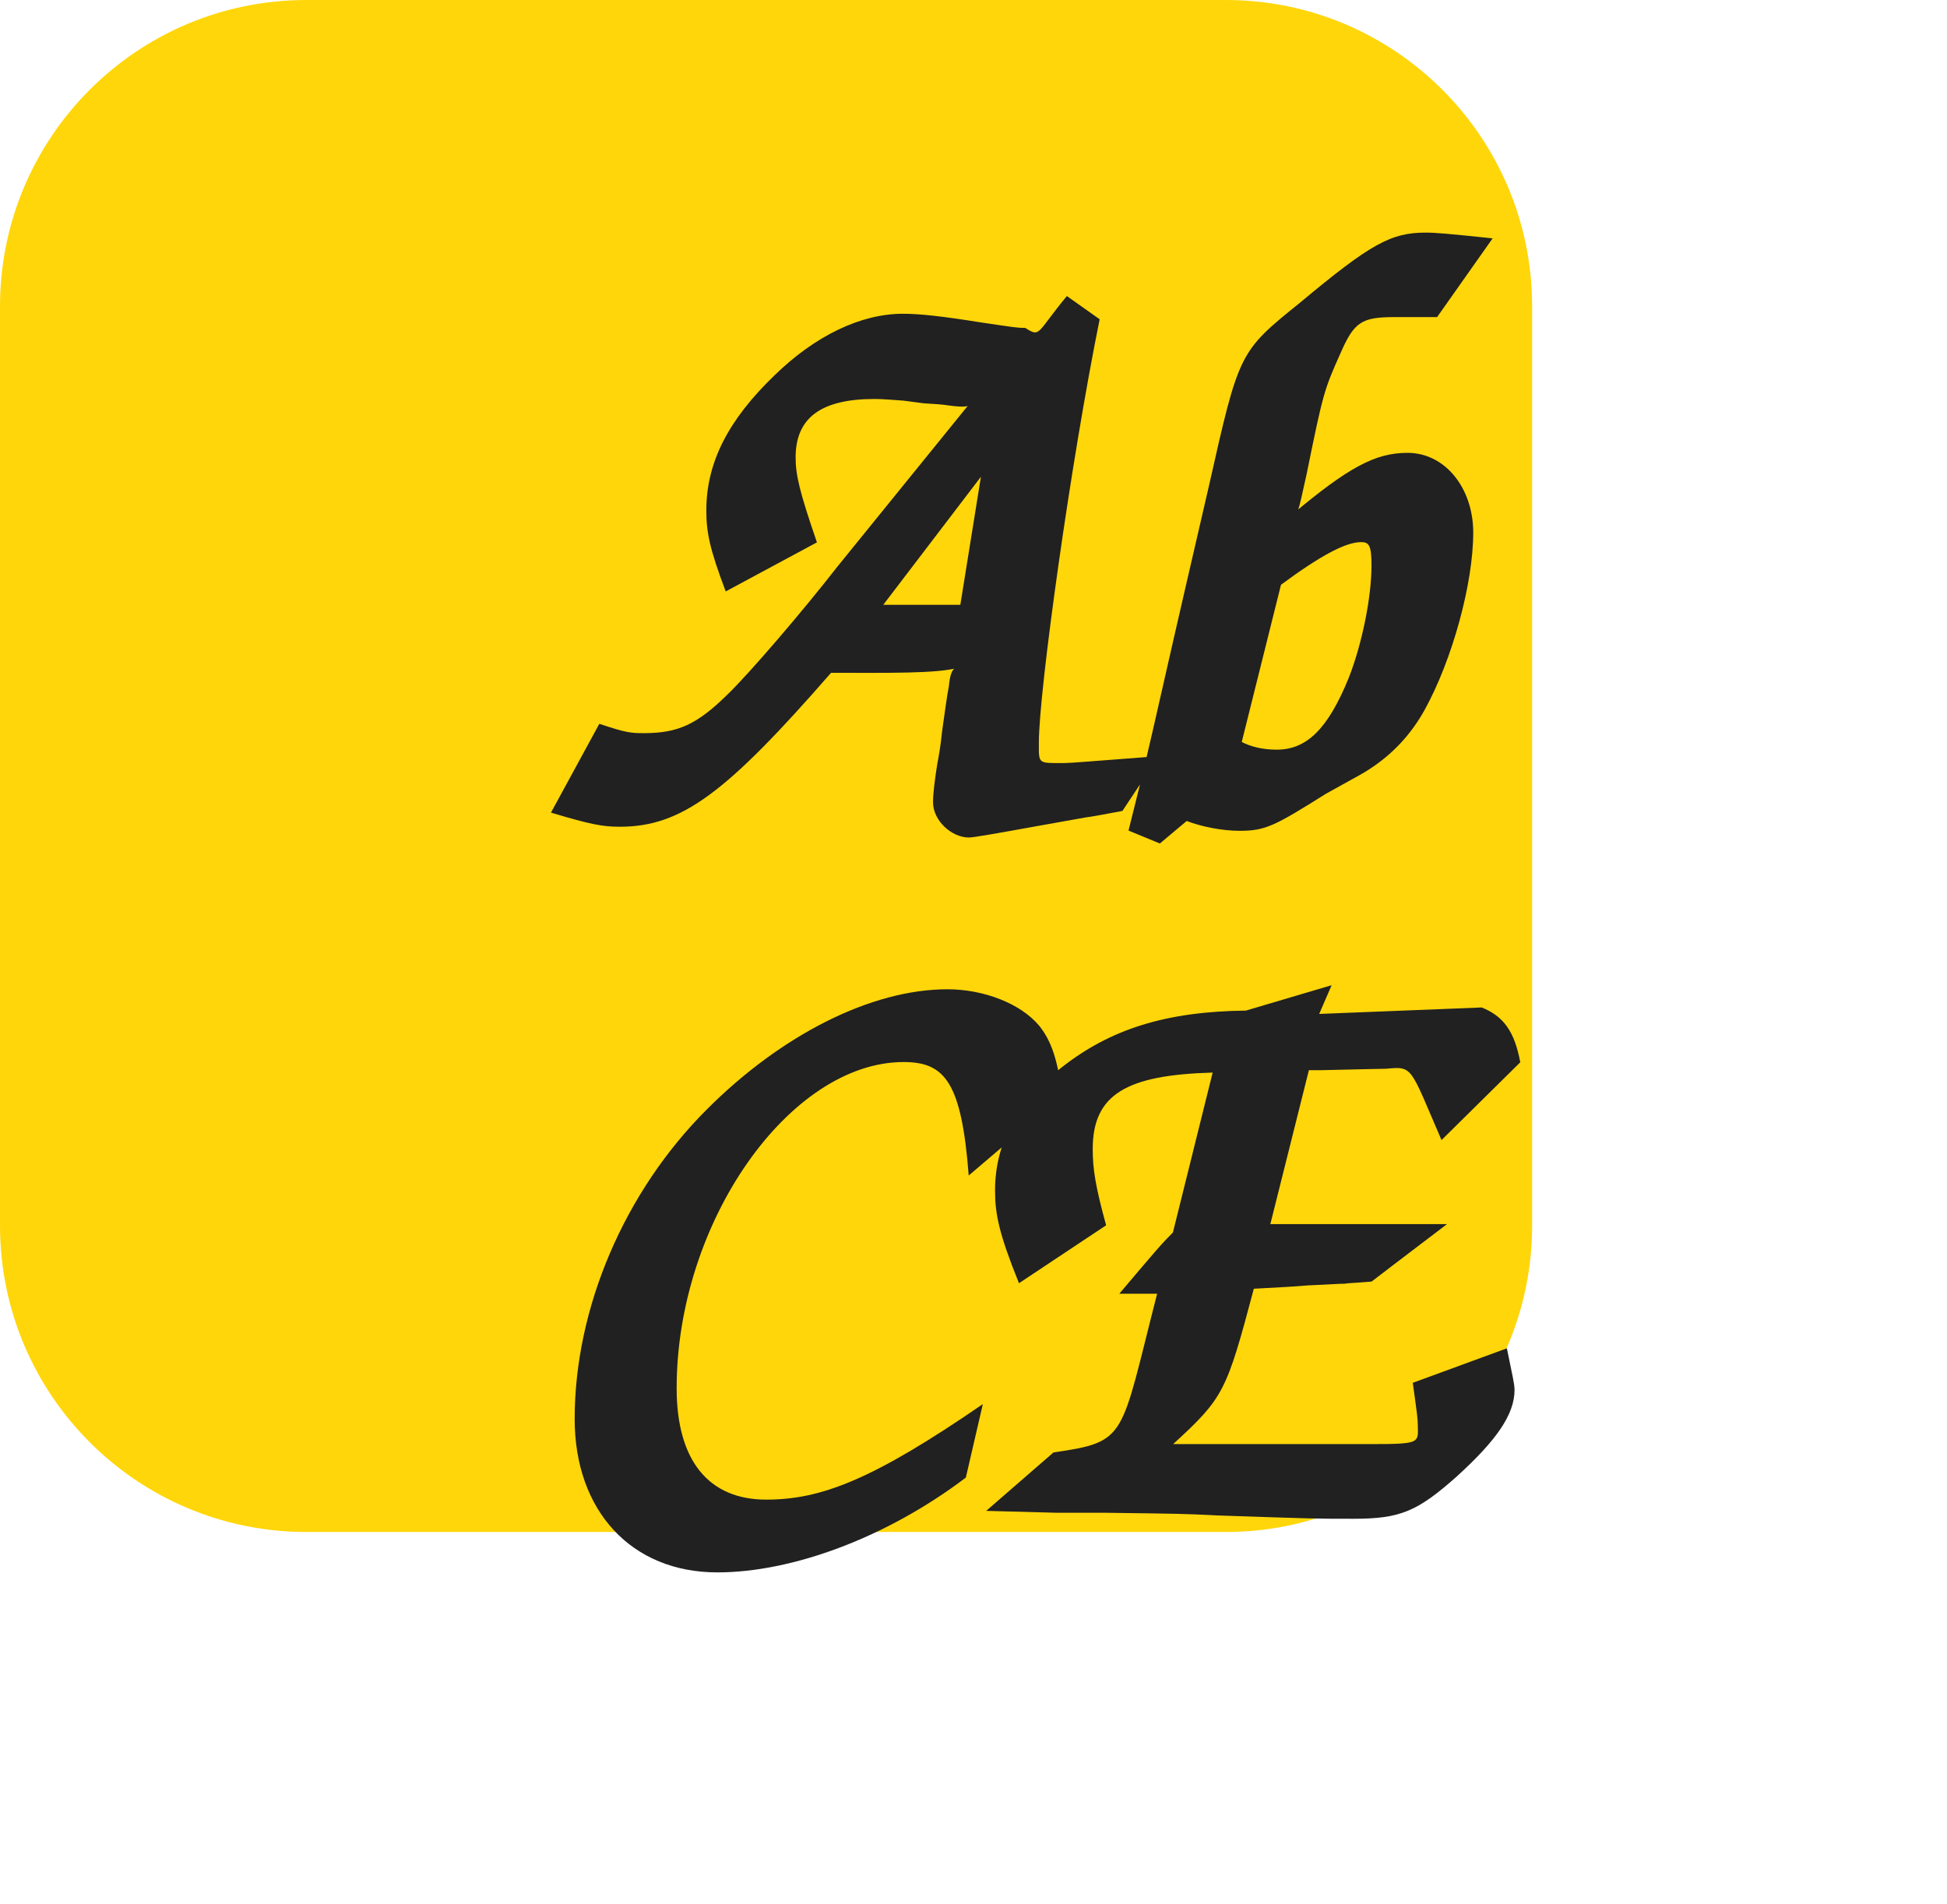
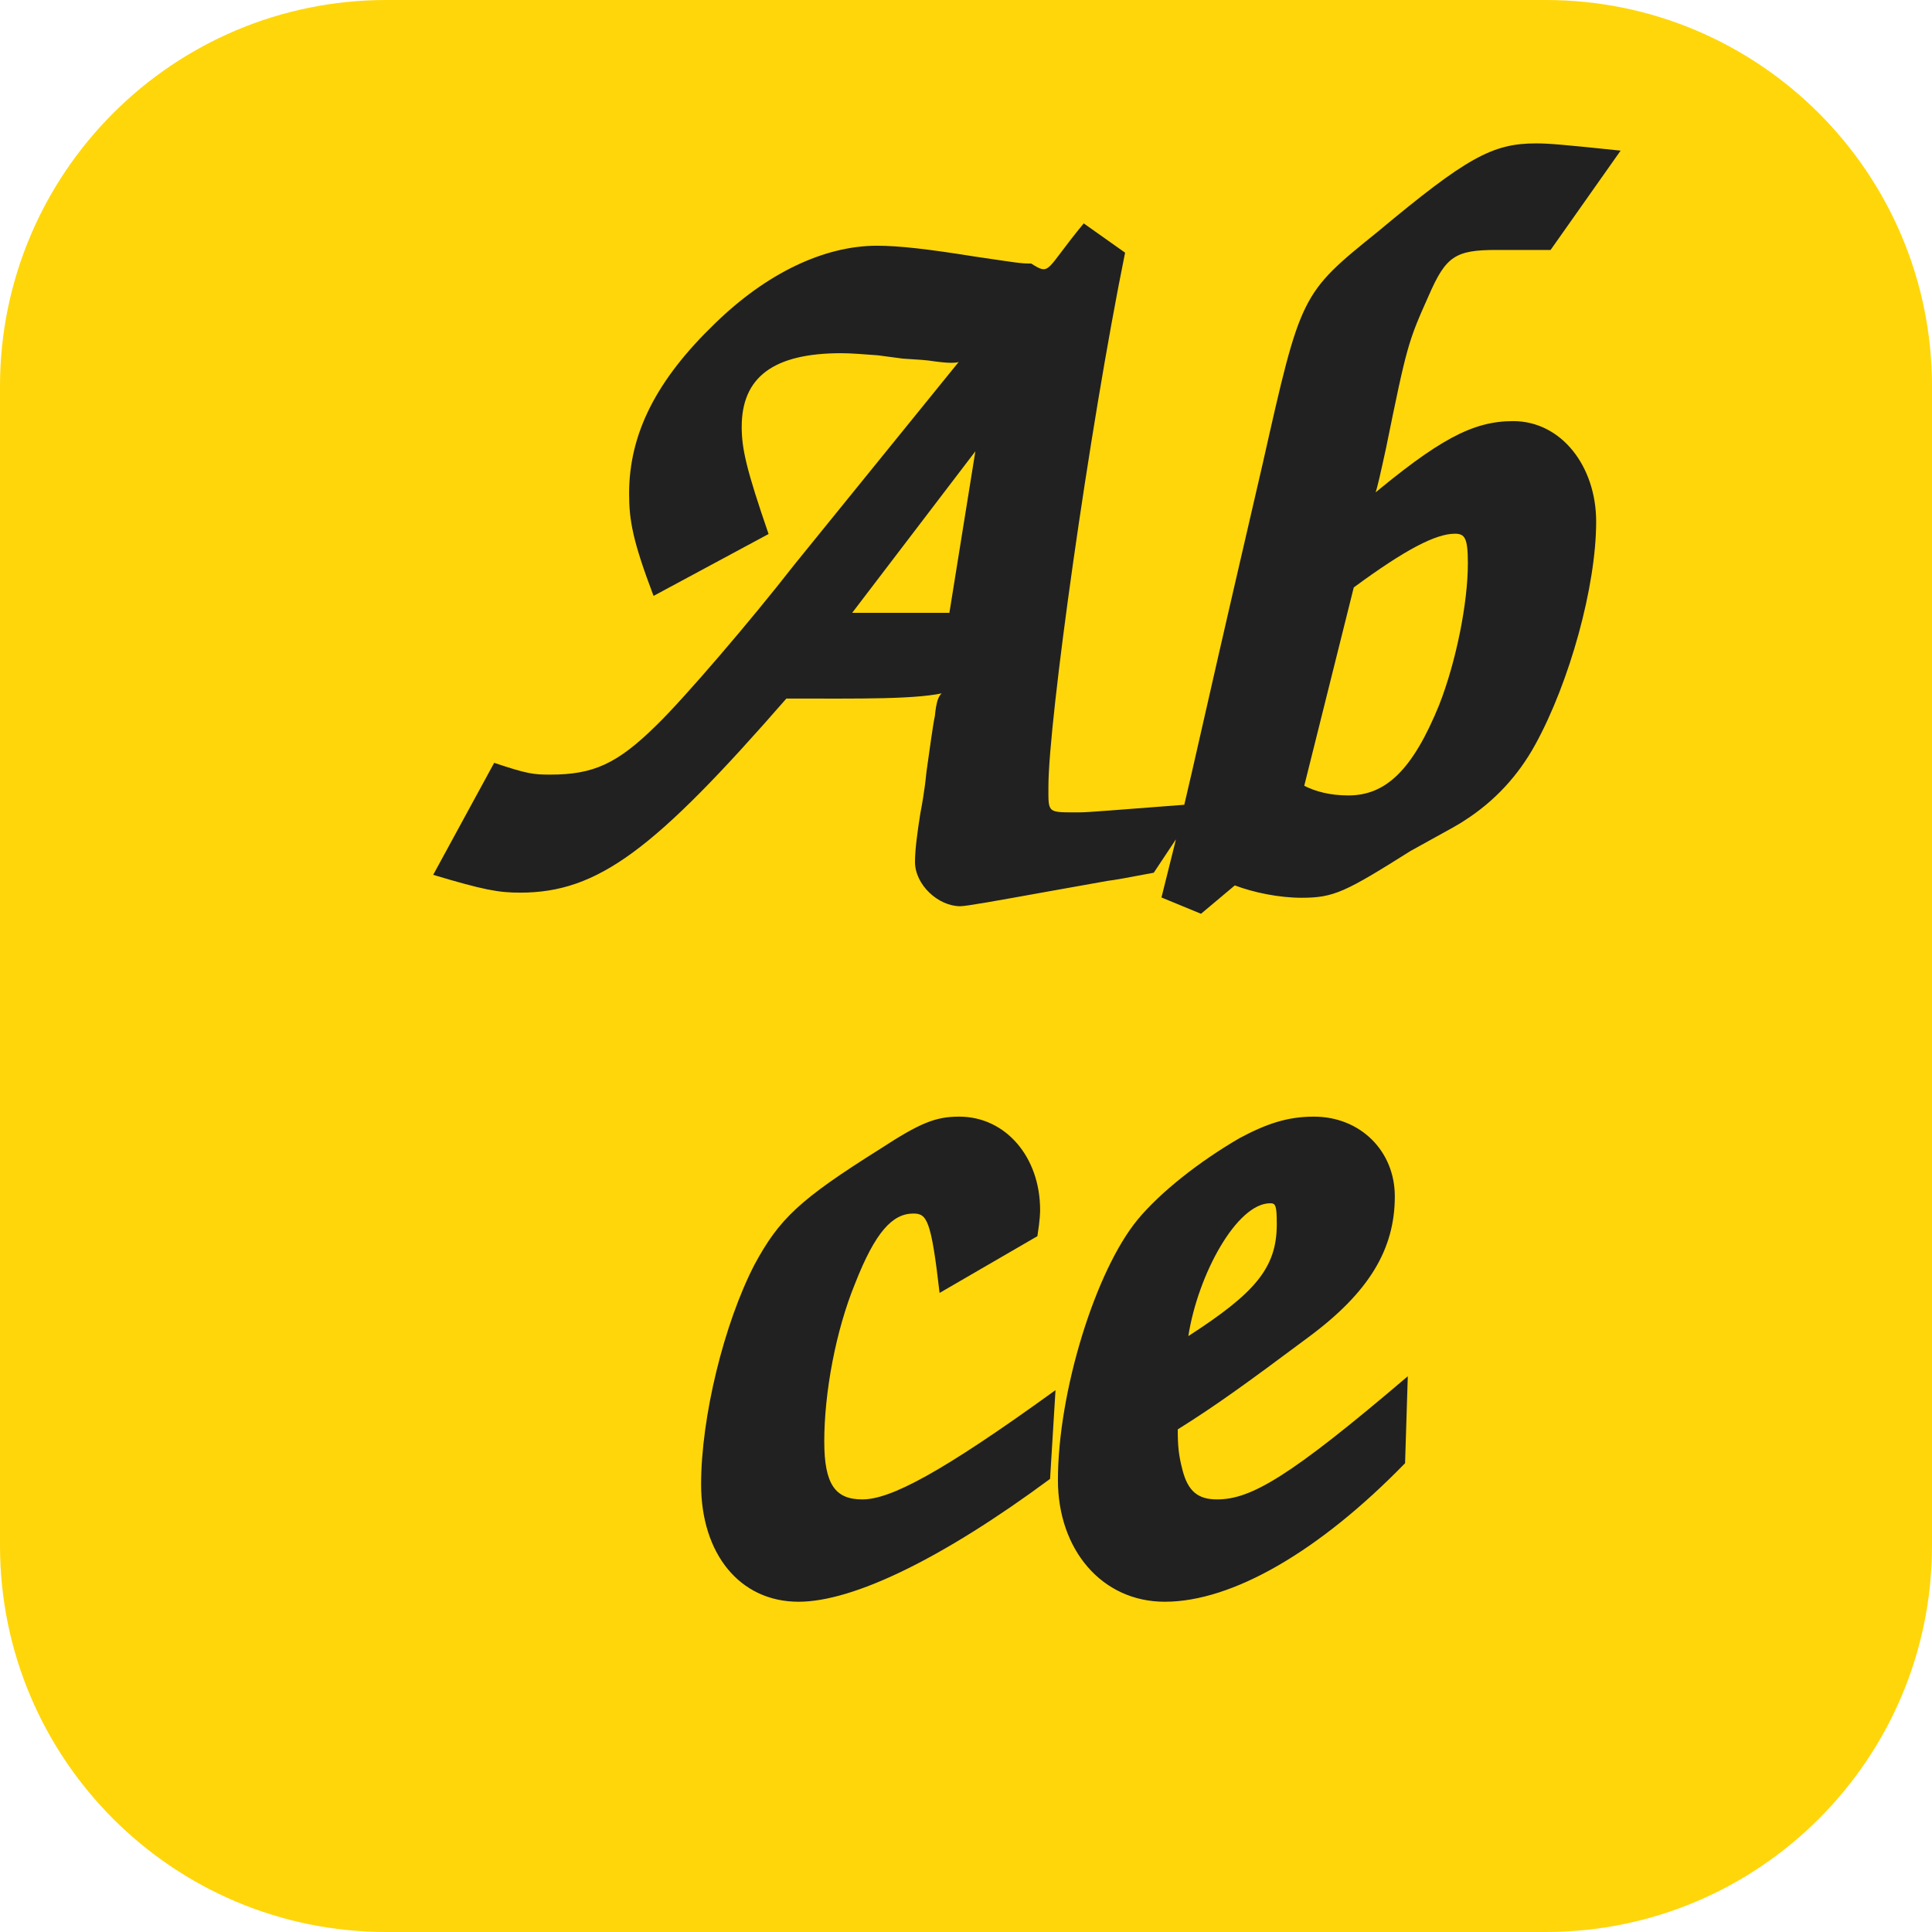
- <svg xmlns="http://www.w3.org/2000/svg" viewbox="0 0 100 100">
+ <svg xmlns="http://www.w3.org/2000/svg" viewBox="0 0 100 100">
  <rect width="100" height="100" rx="20" fill="#FFD60A" />
  <text x="50%" y="32%" dominant-baseline="middle" text-anchor="middle" font-family="'Nunito', 'Comic Sans MS', cursive" font-size="54" font-weight="bold" fill="#212121">
    Ab
  </text>
  <text x="50%" y="68%" dominant-baseline="middle" text-anchor="middle" font-family="'Nunito', 'Comic Sans MS', cursive" font-size="54" font-weight="bold" fill="#212121">
-     CE
+     ce
  </text>
</svg>
